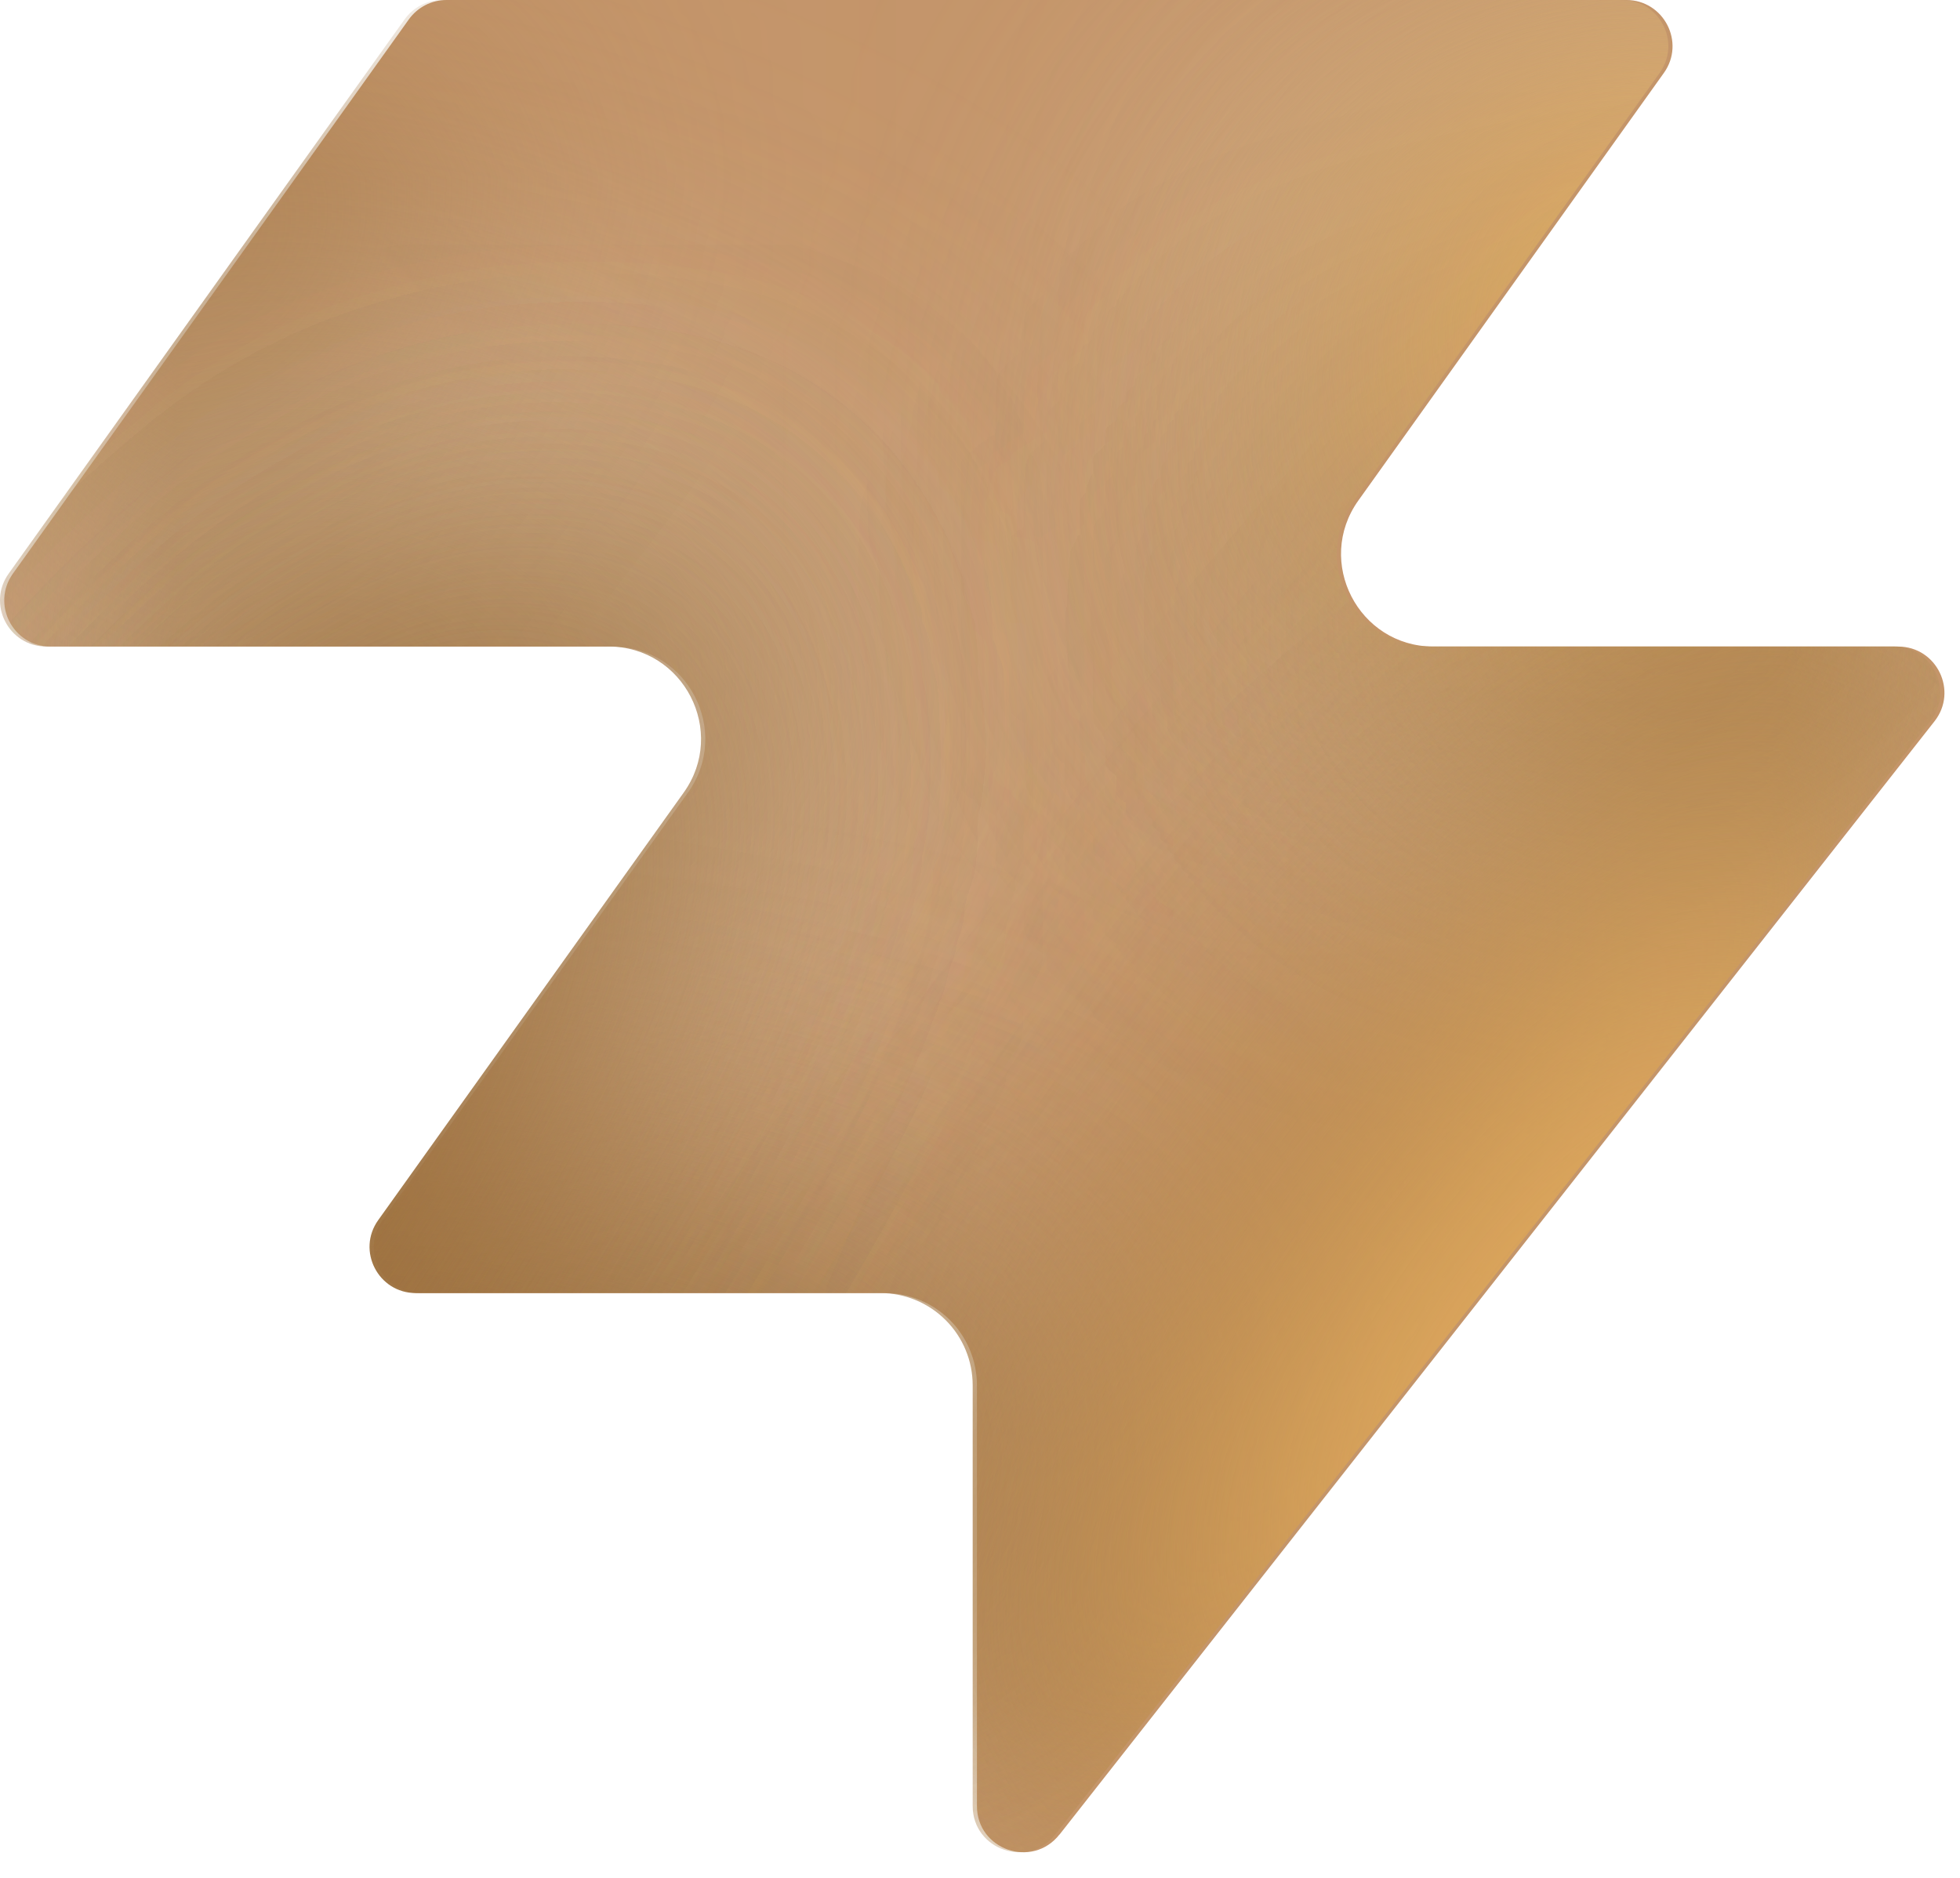
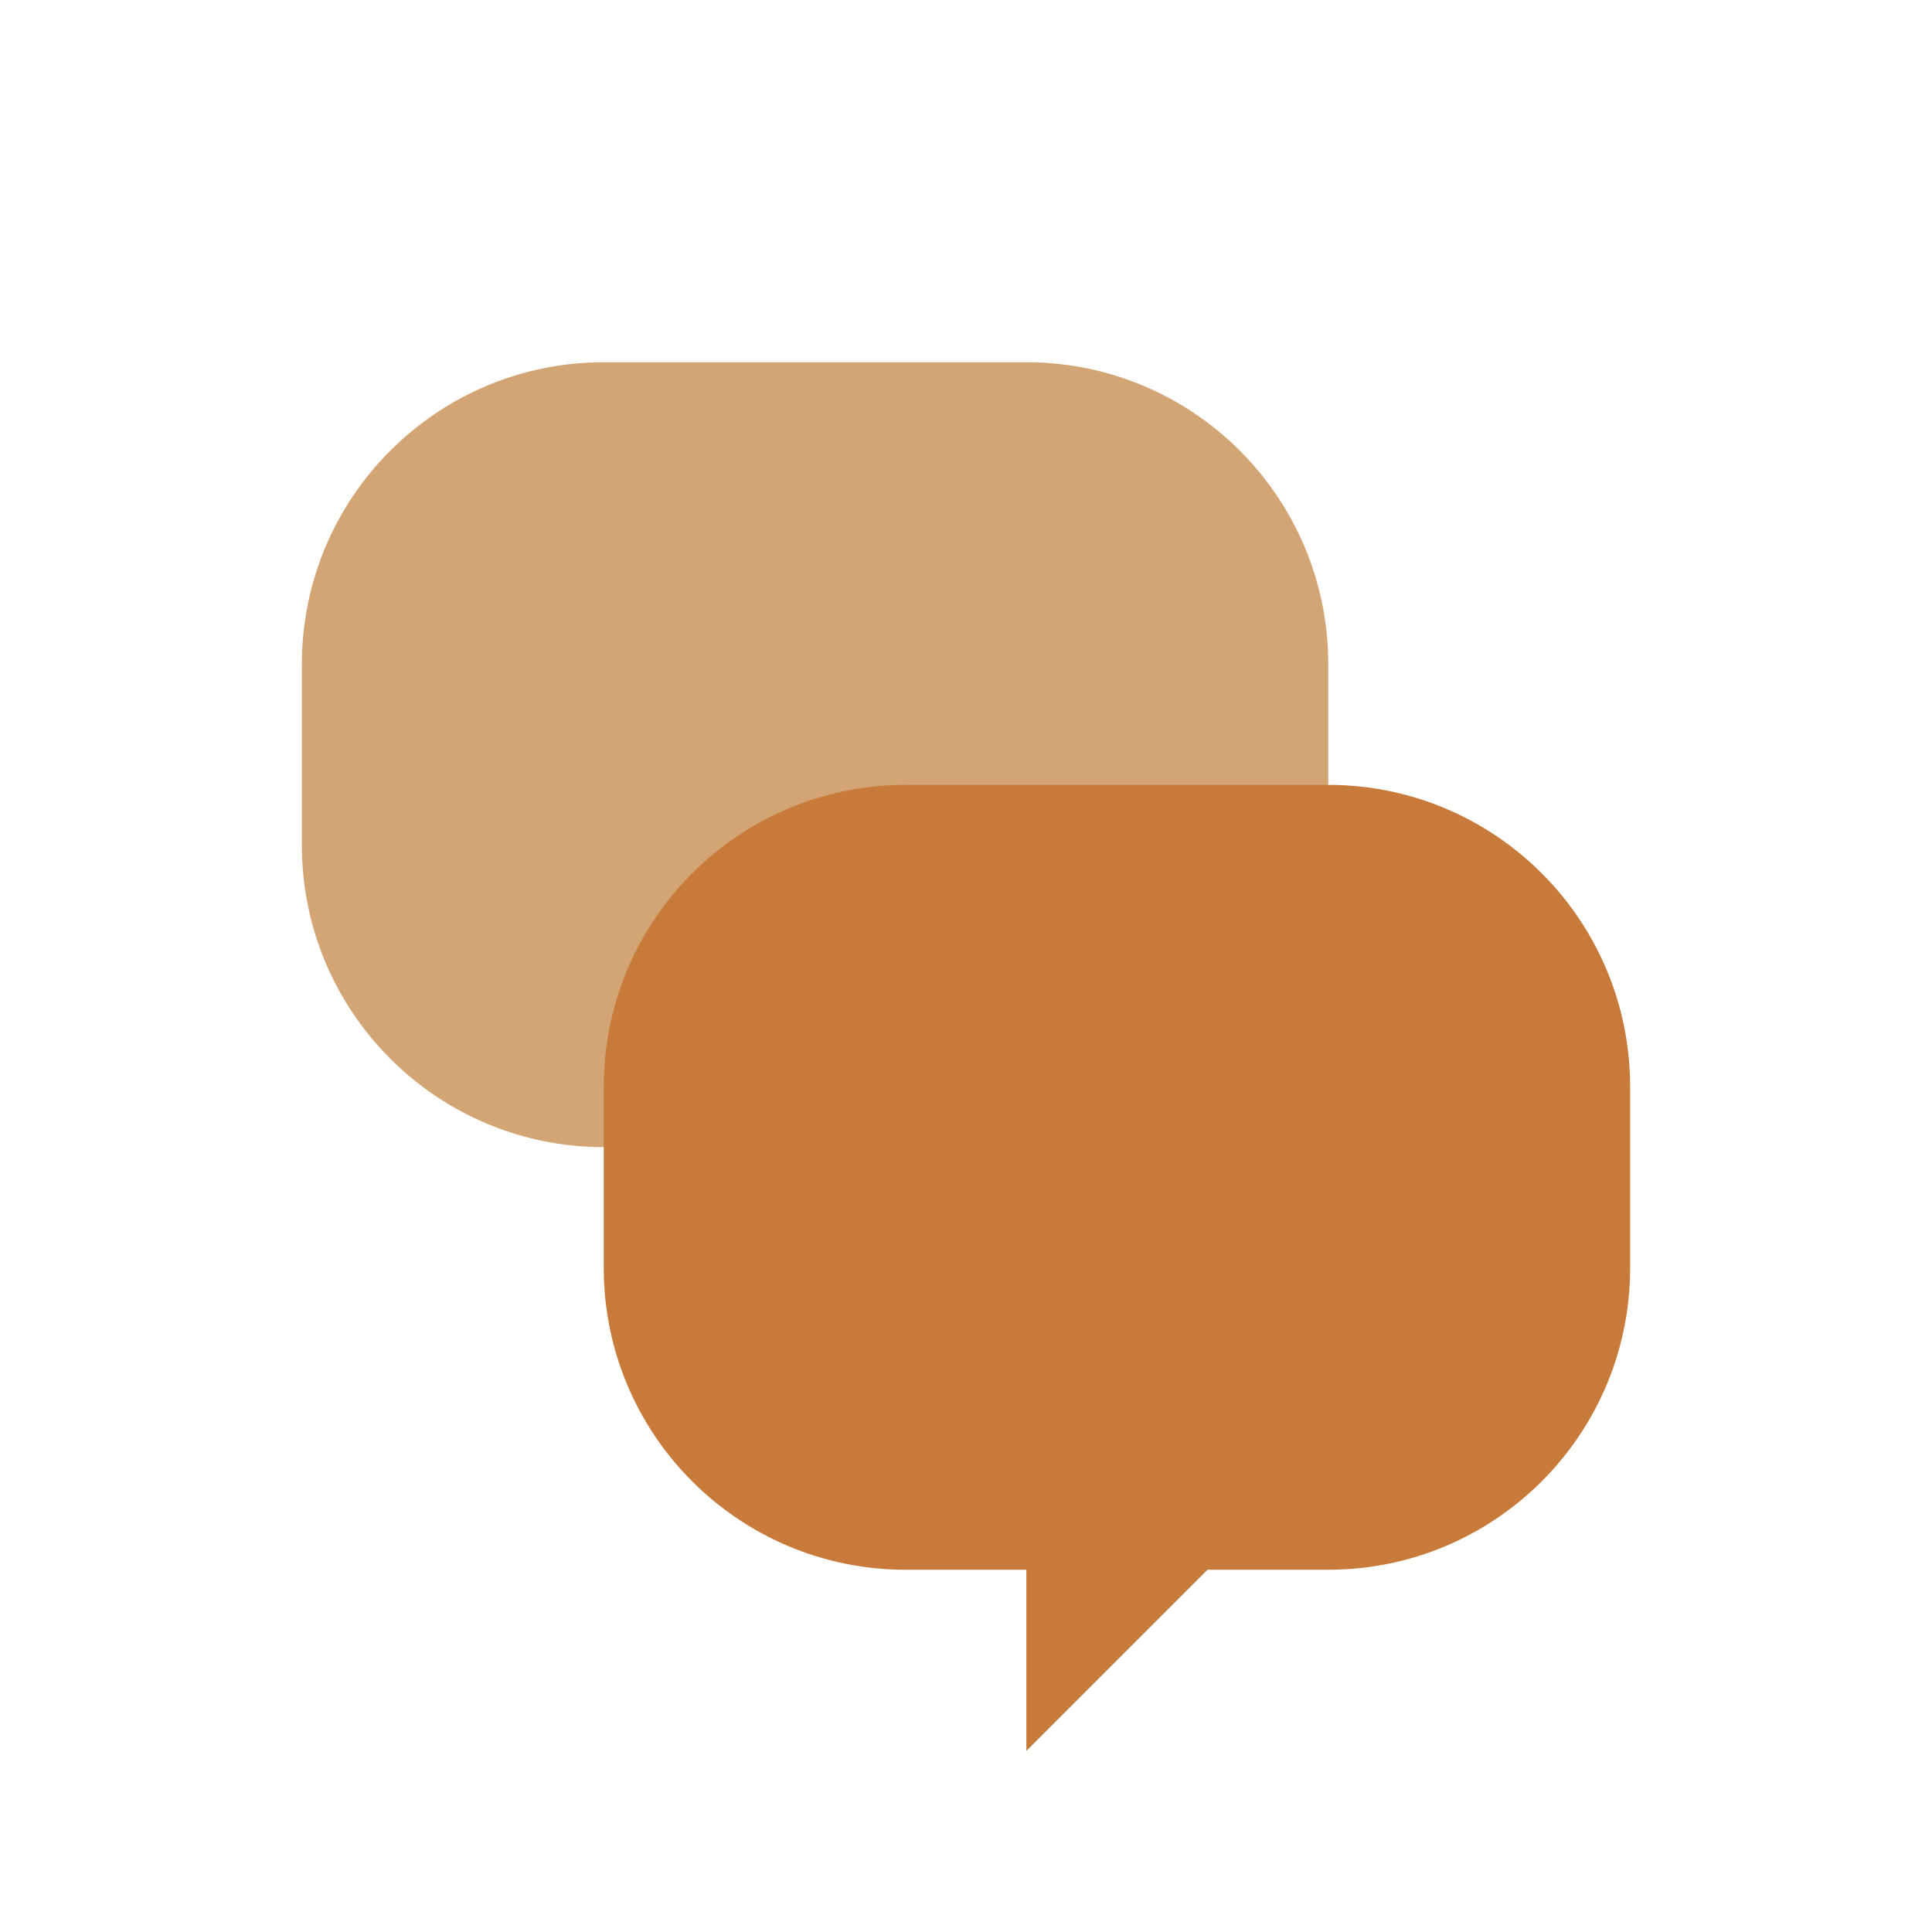
- <svg xmlns="http://www.w3.org/2000/svg" width="48" height="46" fill="none" viewBox="0 0 48 46">
-   <path fill="#c4956a" d="M25.946 44.938c-.664.845-2.021.375-2.021-.698V33.937a2.26 2.26 0 0 0-2.262-2.262H10.287c-.92 0-1.456-1.04-.92-1.788l7.48-10.471c1.07-1.497 0-3.578-1.842-3.578H1.237c-.92 0-1.456-1.04-.92-1.788L10.013.474c.214-.297.556-.474.92-.474h28.894c.92 0 1.456 1.04.92 1.788l-7.48 10.471c-1.07 1.498 0 3.579 1.842 3.579h11.377c.943 0 1.473 1.088.89 1.83L25.947 44.94z" style="fill:#c4956a;fill:color(display-p3 .77 .58 .42);fill-opacity:1" />
-   <mask id="a" width="48" height="46" x="0" y="0" maskUnits="userSpaceOnUse" style="mask-type:alpha">
-     <path fill="#000" d="M25.842 44.938c-.664.844-2.021.375-2.021-.698V33.937a2.26 2.26 0 0 0-2.262-2.262H10.183c-.92 0-1.456-1.04-.92-1.788l7.48-10.471c1.07-1.498 0-3.579-1.842-3.579H1.133c-.92 0-1.456-1.04-.92-1.787L9.91.473c.214-.297.556-.474.92-.474h28.894c.92 0 1.456 1.04.92 1.788l-7.48 10.471c-1.07 1.498 0 3.578 1.842 3.578h11.377c.943 0 1.473 1.088.89 1.832L25.843 44.94z" style="fill:#000;fill-opacity:1" />
-   </mask>
-   <g mask="url(#a)">
-     <g filter="url(#b)">
-       <ellipse cx="5.508" cy="14.704" fill="#f5e8d8" rx="5.508" ry="14.704" style="fill:#f5e8d8;fill:color(display-p3 .96 .91 .85);fill-opacity:1" transform="matrix(.00324 1 1 -.00324 -4.47 31.516)" />
-     </g>
-     <g filter="url(#c)">
-       <ellipse cx="10.399" cy="29.851" fill="#f5e8d8" rx="10.399" ry="29.851" style="fill:#f5e8d8;fill:color(display-p3 .96 .91 .85);fill-opacity:1" transform="matrix(.00324 1 1 -.00324 -39.328 7.883)" />
-     </g>
-     <g filter="url(#d)">
-       <ellipse cx="5.508" cy="30.487" fill="#9a6d3a" rx="5.508" ry="30.487" style="fill:#9a6d3a;fill:color(display-p3 .60 .43 .23);fill-opacity:1" transform="rotate(89.814 -25.913 -14.639)scale(1 -1)" />
-     </g>
-     <g filter="url(#e)">
-       <ellipse cx="5.508" cy="30.599" fill="#9a6d3a" rx="5.508" ry="30.599" style="fill:#9a6d3a;fill:color(display-p3 .60 .43 .23);fill-opacity:1" transform="rotate(89.814 -32.644 -3.334)scale(1 -1)" />
-     </g>
-     <g filter="url(#f)">
-       <ellipse cx="5.508" cy="30.599" fill="#9a6d3a" rx="5.508" ry="30.599" style="fill:#9a6d3a;fill:color(display-p3 .60 .43 .23);fill-opacity:1" transform="matrix(.00324 1 1 -.00324 -34.34 30.47)" />
-     </g>
-     <g filter="url(#g)">
-       <ellipse cx="14.072" cy="22.078" fill="#f5e8d8" rx="14.072" ry="22.078" style="fill:#f5e8d8;fill:color(display-p3 .96 .91 .85);fill-opacity:1" transform="rotate(93.35 24.506 48.493)scale(-1 1)" />
-     </g>
-     <g filter="url(#h)">
-       <ellipse cx="3.47" cy="21.501" fill="#9a6d3a" rx="3.47" ry="21.501" style="fill:#9a6d3a;fill:color(display-p3 .60 .43 .23);fill-opacity:1" transform="rotate(89.009 28.708 47.59)scale(-1 1)" />
-     </g>
-     <g filter="url(#i)">
-       <ellipse cx="3.47" cy="21.501" fill="#9a6d3a" rx="3.47" ry="21.501" style="fill:#9a6d3a;fill:color(display-p3 .60 .43 .23);fill-opacity:1" transform="rotate(89.009 28.708 47.59)scale(-1 1)" />
-     </g>
-     <g filter="url(#j)">
-       <ellipse cx=".387" cy="8.972" fill="#9a6d3a" rx="4.407" ry="29.108" style="fill:#9a6d3a;fill:color(display-p3 .60 .43 .23);fill-opacity:1" transform="rotate(39.51 .387 8.972)" />
-     </g>
-     <g filter="url(#k)">
-       <ellipse cx="47.523" cy="-6.092" fill="#9a6d3a" rx="4.407" ry="29.108" style="fill:#9a6d3a;fill:color(display-p3 .60 .43 .23);fill-opacity:1" transform="rotate(37.892 47.523 -6.092)" />
-     </g>
-     <g filter="url(#l)">
-       <ellipse cx="41.412" cy="6.333" fill="#e8b060" rx="5.971" ry="9.665" style="fill:#e8b060;fill:color(display-p3 .91 .69 .38);fill-opacity:1" transform="rotate(37.892 41.412 6.333)" />
-     </g>
-     <g filter="url(#m)">
-       <ellipse cx="-1.879" cy="38.332" fill="#9a6d3a" rx="4.407" ry="29.108" style="fill:#9a6d3a;fill:color(display-p3 .60 .43 .23);fill-opacity:1" transform="rotate(37.892 -1.88 38.332)" />
-     </g>
-     <g filter="url(#n)">
-       <ellipse cx="-1.879" cy="38.332" fill="#9a6d3a" rx="4.407" ry="29.108" style="fill:#9a6d3a;fill:color(display-p3 .60 .43 .23);fill-opacity:1" transform="rotate(37.892 -1.88 38.332)" />
-     </g>
-     <g filter="url(#o)">
-       <ellipse cx="35.651" cy="29.907" fill="#9a6d3a" rx="4.407" ry="29.108" style="fill:#9a6d3a;fill:color(display-p3 .60 .43 .23);fill-opacity:1" transform="rotate(37.892 35.651 29.907)" />
-     </g>
-     <g filter="url(#p)">
-       <ellipse cx="38.418" cy="32.4" fill="#e8b060" rx="5.971" ry="15.297" style="fill:#e8b060;fill:color(display-p3 .91 .69 .38);fill-opacity:1" transform="rotate(37.892 38.418 32.4)" />
-     </g>
-   </g>
-   <defs>
-     <filter id="b" width="60.045" height="41.654" x="-19.77" y="16.149" color-interpolation-filters="sRGB" filterUnits="userSpaceOnUse">
-       <feFlood flood-opacity="0" result="BackgroundImageFix" />
-       <feBlend in="SourceGraphic" in2="BackgroundImageFix" result="shape" />
-       <feGaussianBlur result="effect1_foregroundBlur_2002_17158" stdDeviation="7.659" />
-     </filter>
-     <filter id="c" width="90.34" height="51.437" x="-54.613" y="-7.533" color-interpolation-filters="sRGB" filterUnits="userSpaceOnUse">
-       <feFlood flood-opacity="0" result="BackgroundImageFix" />
-       <feBlend in="SourceGraphic" in2="BackgroundImageFix" result="shape" />
-       <feGaussianBlur result="effect1_foregroundBlur_2002_17158" stdDeviation="7.659" />
-     </filter>
-     <filter id="d" width="79.355" height="29.4" x="-49.64" y="2.03" color-interpolation-filters="sRGB" filterUnits="userSpaceOnUse">
-       <feFlood flood-opacity="0" result="BackgroundImageFix" />
-       <feBlend in="SourceGraphic" in2="BackgroundImageFix" result="shape" />
-       <feGaussianBlur result="effect1_foregroundBlur_2002_17158" stdDeviation="4.596" />
-     </filter>
-     <filter id="e" width="79.579" height="29.4" x="-45.045" y="20.029" color-interpolation-filters="sRGB" filterUnits="userSpaceOnUse">
-       <feFlood flood-opacity="0" result="BackgroundImageFix" />
-       <feBlend in="SourceGraphic" in2="BackgroundImageFix" result="shape" />
-       <feGaussianBlur result="effect1_foregroundBlur_2002_17158" stdDeviation="4.596" />
-     </filter>
-     <filter id="f" width="79.579" height="29.4" x="-43.513" y="21.178" color-interpolation-filters="sRGB" filterUnits="userSpaceOnUse">
-       <feFlood flood-opacity="0" result="BackgroundImageFix" />
-       <feBlend in="SourceGraphic" in2="BackgroundImageFix" result="shape" />
-       <feGaussianBlur result="effect1_foregroundBlur_2002_17158" stdDeviation="4.596" />
-     </filter>
-     <filter id="g" width="74.749" height="58.852" x="15.756" y="-17.901" color-interpolation-filters="sRGB" filterUnits="userSpaceOnUse">
-       <feFlood flood-opacity="0" result="BackgroundImageFix" />
-       <feBlend in="SourceGraphic" in2="BackgroundImageFix" result="shape" />
-       <feGaussianBlur result="effect1_foregroundBlur_2002_17158" stdDeviation="7.659" />
-     </filter>
-     <filter id="h" width="61.377" height="25.362" x="23.548" y="2.284" color-interpolation-filters="sRGB" filterUnits="userSpaceOnUse">
-       <feFlood flood-opacity="0" result="BackgroundImageFix" />
-       <feBlend in="SourceGraphic" in2="BackgroundImageFix" result="shape" />
-       <feGaussianBlur result="effect1_foregroundBlur_2002_17158" stdDeviation="4.596" />
-     </filter>
-     <filter id="i" width="61.377" height="25.362" x="23.548" y="2.284" color-interpolation-filters="sRGB" filterUnits="userSpaceOnUse">
-       <feFlood flood-opacity="0" result="BackgroundImageFix" />
-       <feBlend in="SourceGraphic" in2="BackgroundImageFix" result="shape" />
-       <feGaussianBlur result="effect1_foregroundBlur_2002_17158" stdDeviation="4.596" />
-     </filter>
-     <filter id="j" width="56.045" height="63.649" x="-27.636" y="-22.853" color-interpolation-filters="sRGB" filterUnits="userSpaceOnUse">
-       <feFlood flood-opacity="0" result="BackgroundImageFix" />
-       <feBlend in="SourceGraphic" in2="BackgroundImageFix" result="shape" />
-       <feGaussianBlur result="effect1_foregroundBlur_2002_17158" stdDeviation="4.596" />
-     </filter>
-     <filter id="k" width="54.814" height="64.646" x="20.116" y="-38.415" color-interpolation-filters="sRGB" filterUnits="userSpaceOnUse">
-       <feFlood flood-opacity="0" result="BackgroundImageFix" />
-       <feBlend in="SourceGraphic" in2="BackgroundImageFix" result="shape" />
-       <feGaussianBlur result="effect1_foregroundBlur_2002_17158" stdDeviation="4.596" />
-     </filter>
-     <filter id="l" width="33.541" height="35.313" x="24.641" y="-11.323" color-interpolation-filters="sRGB" filterUnits="userSpaceOnUse">
-       <feFlood flood-opacity="0" result="BackgroundImageFix" />
-       <feBlend in="SourceGraphic" in2="BackgroundImageFix" result="shape" />
-       <feGaussianBlur result="effect1_foregroundBlur_2002_17158" stdDeviation="4.596" />
-     </filter>
-     <filter id="m" width="54.814" height="64.646" x="-29.286" y="6.009" color-interpolation-filters="sRGB" filterUnits="userSpaceOnUse">
-       <feFlood flood-opacity="0" result="BackgroundImageFix" />
-       <feBlend in="SourceGraphic" in2="BackgroundImageFix" result="shape" />
-       <feGaussianBlur result="effect1_foregroundBlur_2002_17158" stdDeviation="4.596" />
-     </filter>
-     <filter id="n" width="54.814" height="64.646" x="-29.286" y="6.009" color-interpolation-filters="sRGB" filterUnits="userSpaceOnUse">
-       <feFlood flood-opacity="0" result="BackgroundImageFix" />
-       <feBlend in="SourceGraphic" in2="BackgroundImageFix" result="shape" />
-       <feGaussianBlur result="effect1_foregroundBlur_2002_17158" stdDeviation="4.596" />
-     </filter>
-     <filter id="o" width="54.814" height="64.646" x="8.244" y="-2.416" color-interpolation-filters="sRGB" filterUnits="userSpaceOnUse">
-       <feFlood flood-opacity="0" result="BackgroundImageFix" />
-       <feBlend in="SourceGraphic" in2="BackgroundImageFix" result="shape" />
-       <feGaussianBlur result="effect1_foregroundBlur_2002_17158" stdDeviation="4.596" />
-     </filter>
-     <filter id="p" width="39.409" height="43.623" x="18.713" y="10.588" color-interpolation-filters="sRGB" filterUnits="userSpaceOnUse">
-       <feFlood flood-opacity="0" result="BackgroundImageFix" />
-       <feBlend in="SourceGraphic" in2="BackgroundImageFix" result="shape" />
-       <feGaussianBlur result="effect1_foregroundBlur_2002_17158" stdDeviation="4.596" />
-     </filter>
-   </defs>
+ <svg xmlns="http://www.w3.org/2000/svg" width="64" height="64" viewBox="0 0 64 64" fill="none">
+   <path d="M10 22C10 16.477 14.477 12 20 12H34C39.523 12 44 16.477 44 22V28C44 33.523 39.523 38 34 38H30L24 44V38H20C14.477 38 10 33.523 10 28V22Z" fill="#D4A574" />
+   <path d="M20 36C20 30.477 24.477 26 30 26H44C49.523 26 54 30.477 54 36V42C54 47.523 49.523 52 44 52H40L34 58V52H30C24.477 52 20 47.523 20 42V36Z" fill="#C87A3A" />
</svg>
